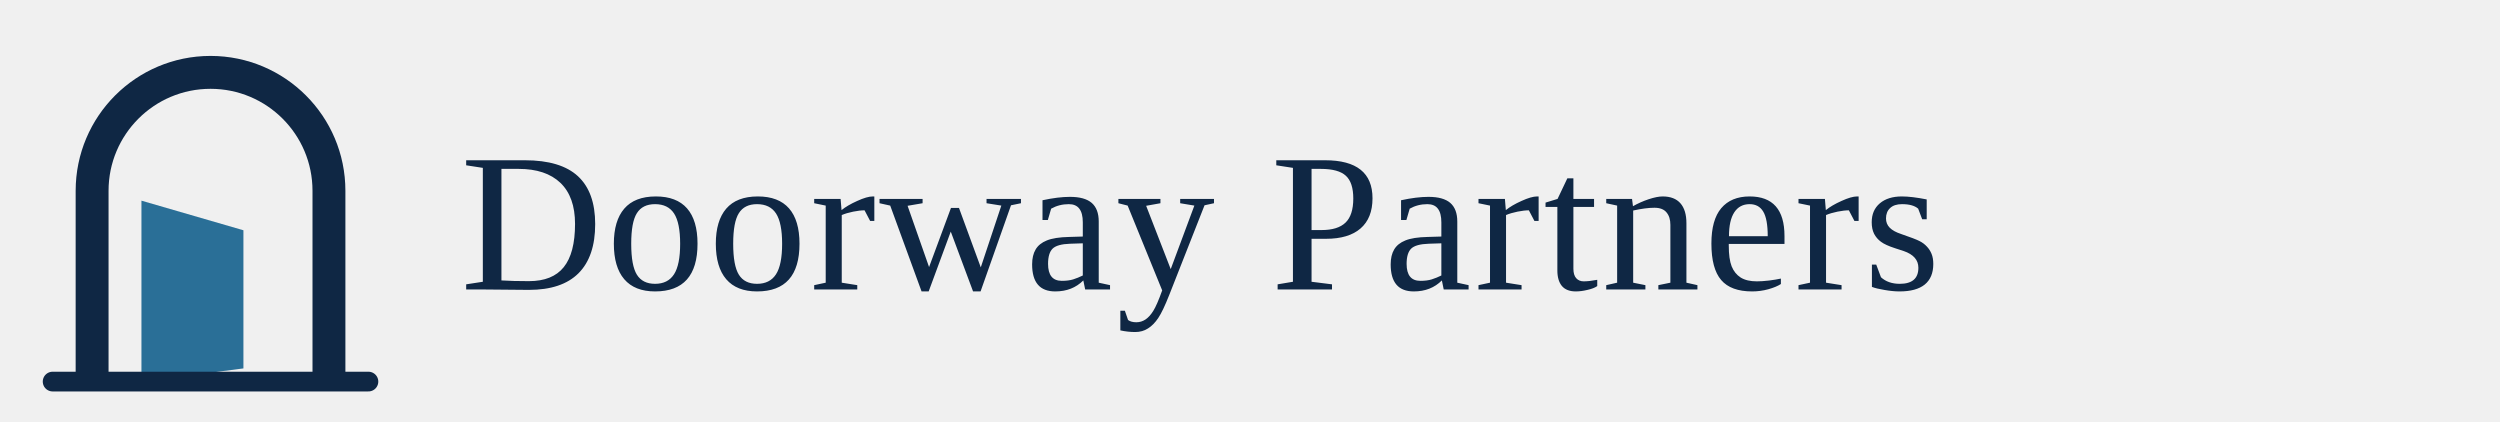
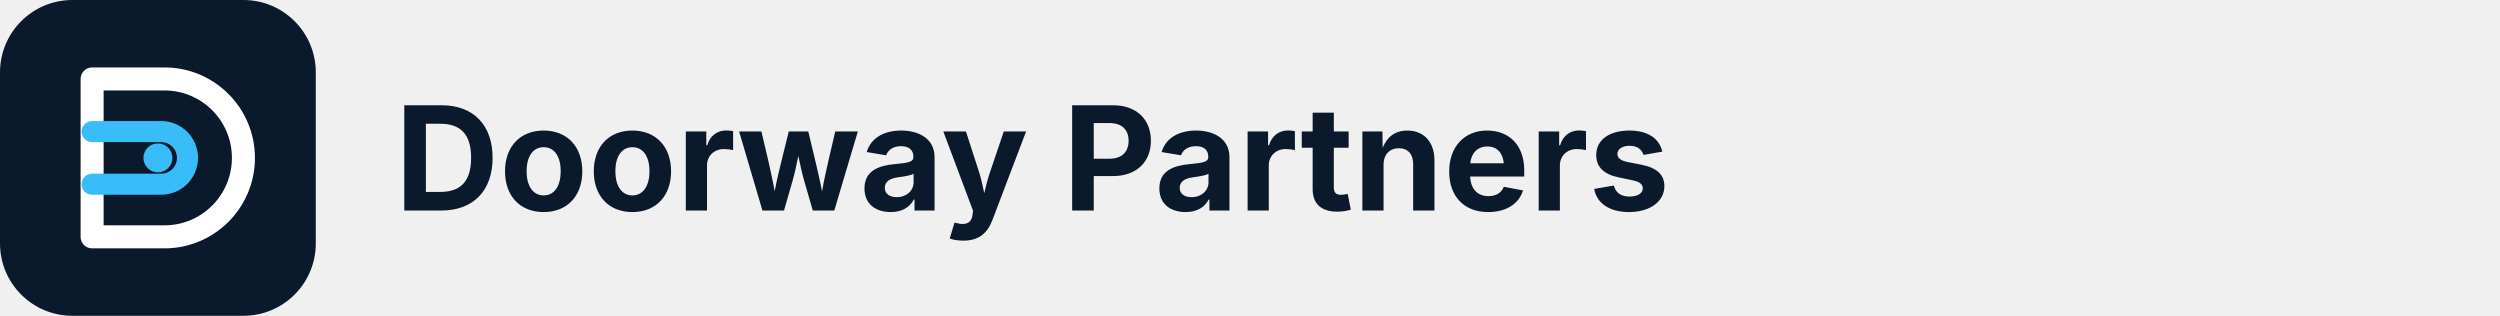
- <svg xmlns="http://www.w3.org/2000/svg" viewBox="0 0 380 64" role="img" aria-label="Doorway Partners">
-   <path d="M14 58V29a18 18 0 0 1 36 0v29" fill="none" stroke="#0f2744" stroke-width="5" stroke-linejoin="round" />
-   <path d="M21.5 58V30.5L37 35v21z" fill="#2a6f97" />
-   <path d="M8 58h48" stroke="#0f2744" stroke-width="3" stroke-linecap="round" />
-   <text x="70" y="44" font-family="Georgia, 'Times New Roman', serif" font-size="30" fill="#0f2744" letter-spacing="0.5">Doorway Partners</text>
+ <svg xmlns="http://www.w3.org/2000/svg" viewBox="0 0 380 48" role="img" aria-label="Doorway Partners">
+   <rect width="48" height="48" rx="11" fill="#0B192C" />
+   <path d="M14 12H25C31.627 12 37 17.373 37 24C37 30.627 31.627 36 25 36H14V12Z" stroke="#FFFFFF" stroke-width="3.5" stroke-linejoin="round" fill="none" />
+   <path d="M14 20H24.5C26.709 20 28.5 21.791 28.5 24C28.5 26.209 26.709 28 24.5 28H14" stroke="#38BDF8" stroke-width="3.2" stroke-linecap="round" fill="none" />
+   <circle cx="24" cy="24" r="2.2" fill="#38BDF8" />
+   <text x="60" y="32" font-family="system-ui, -apple-system, 'Segoe UI', sans-serif" font-size="22" font-weight="700" fill="#0B192C">Doorway Partners</text>
</svg>
